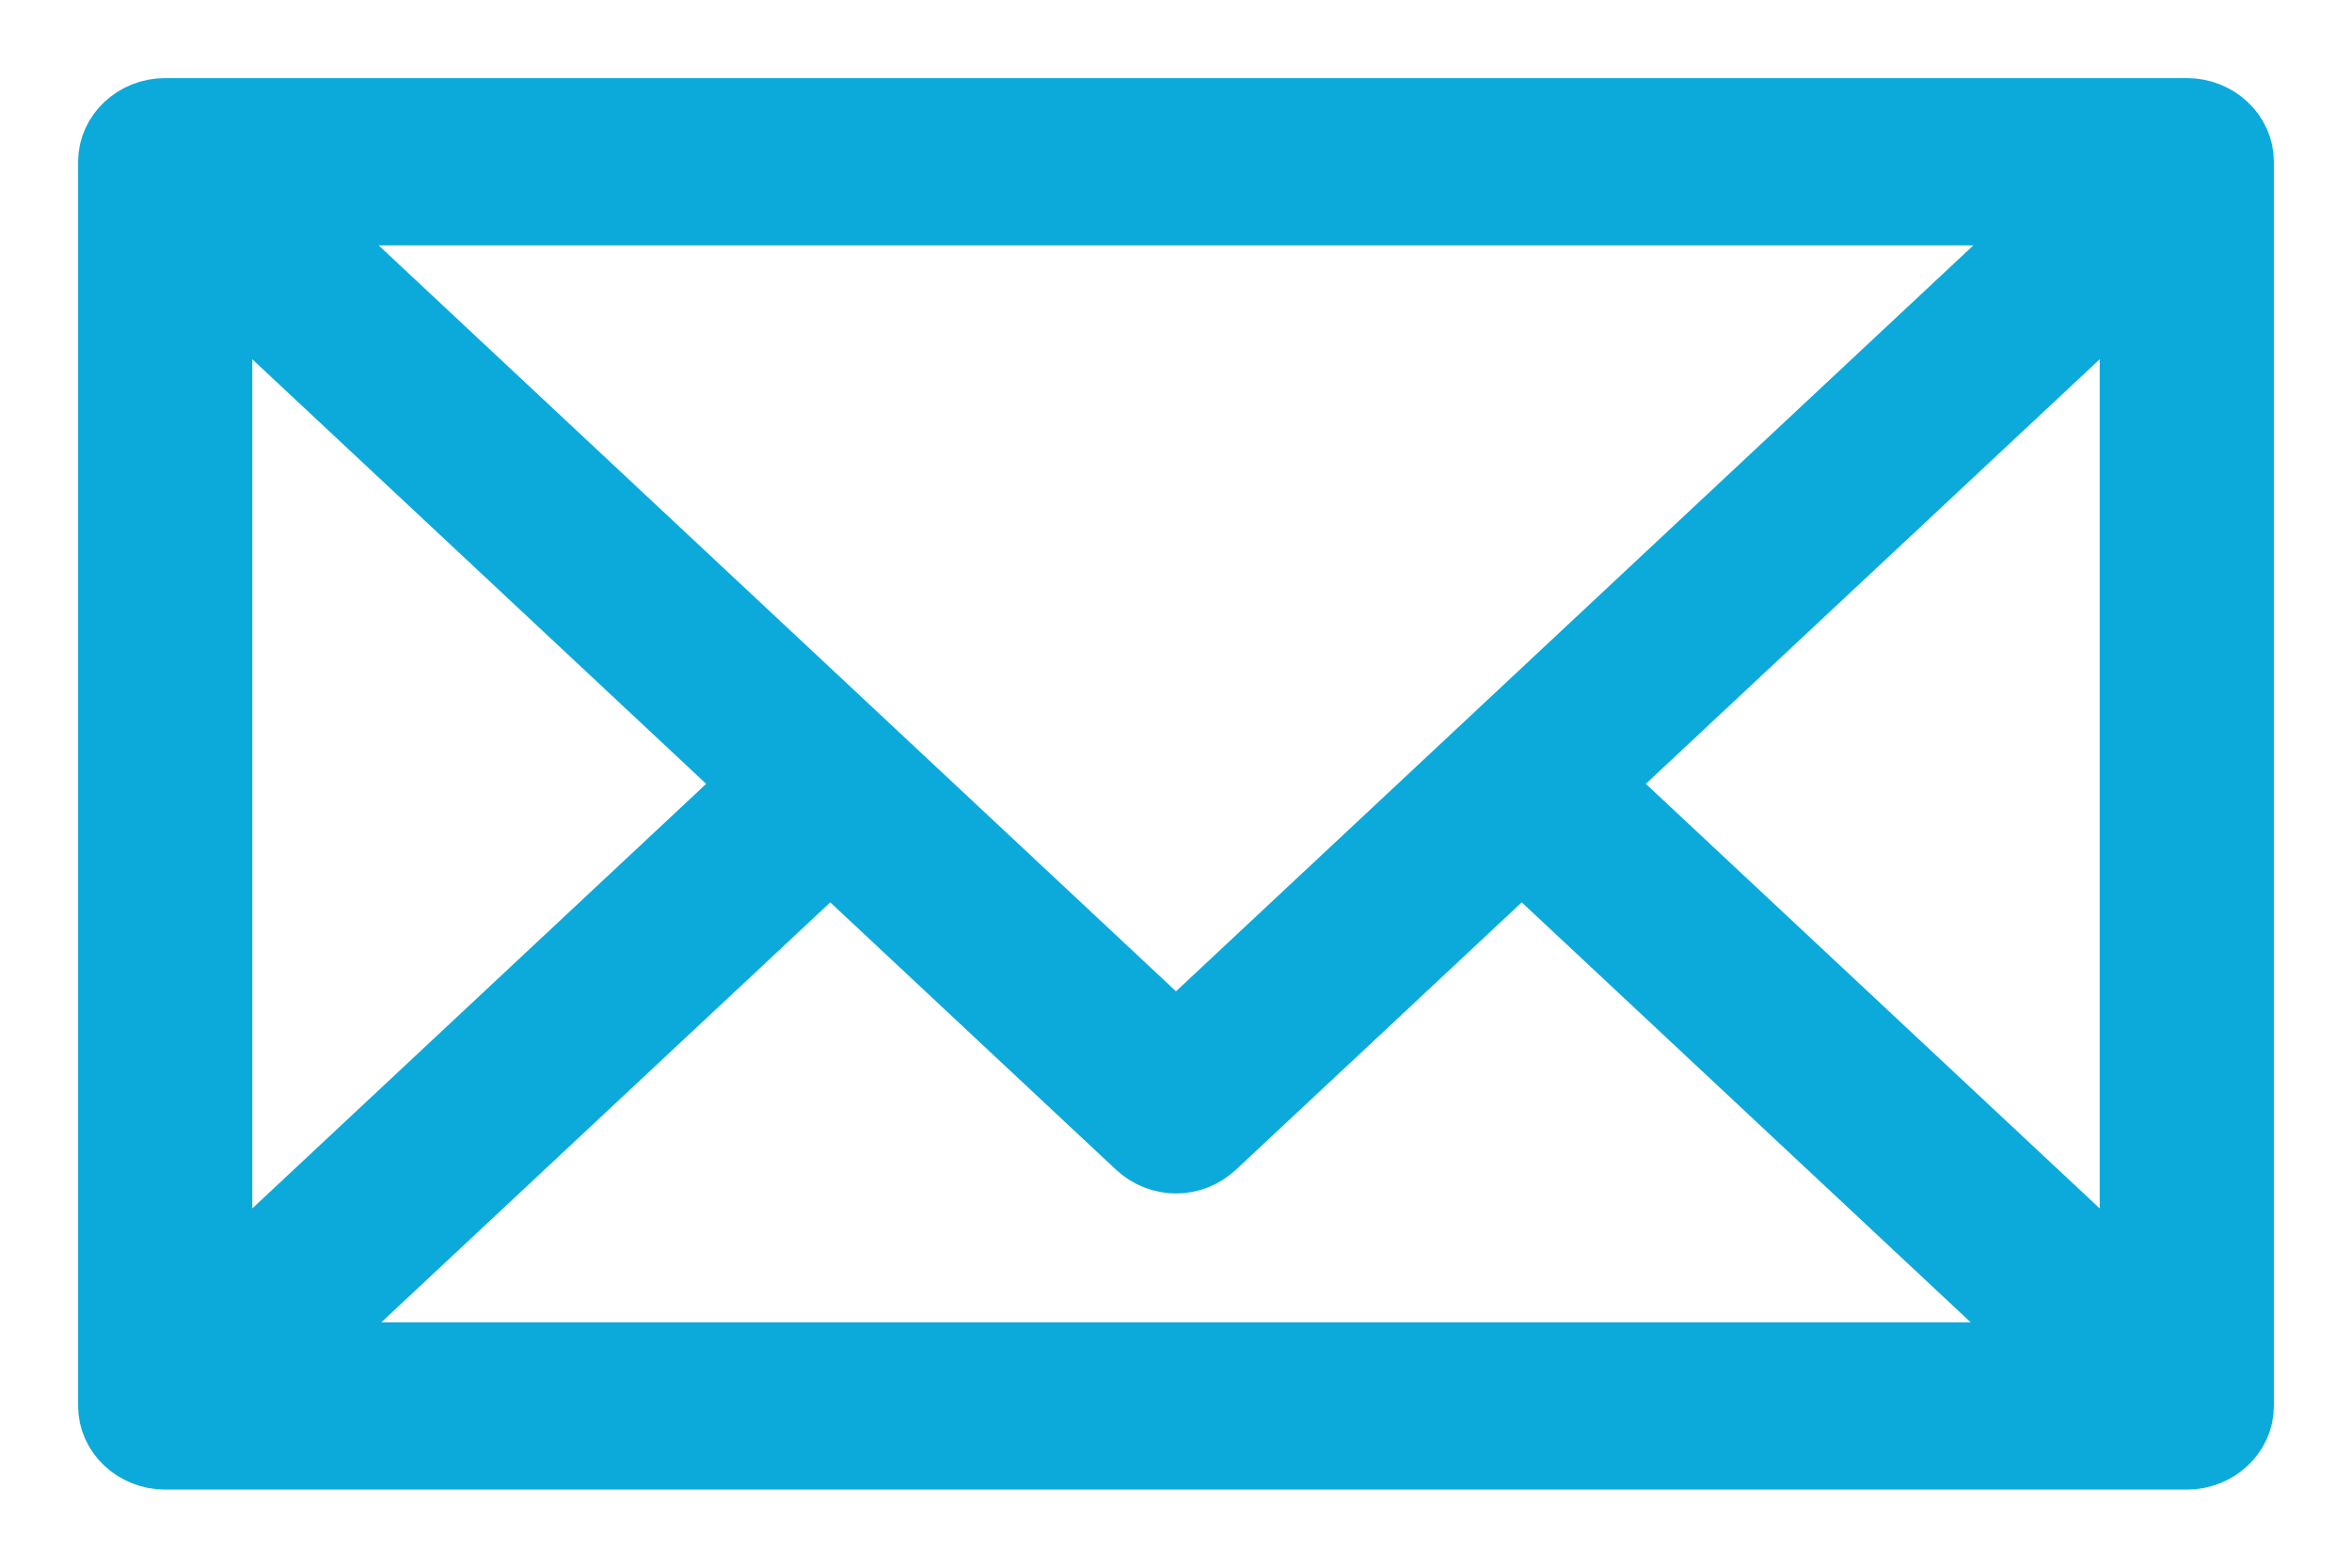
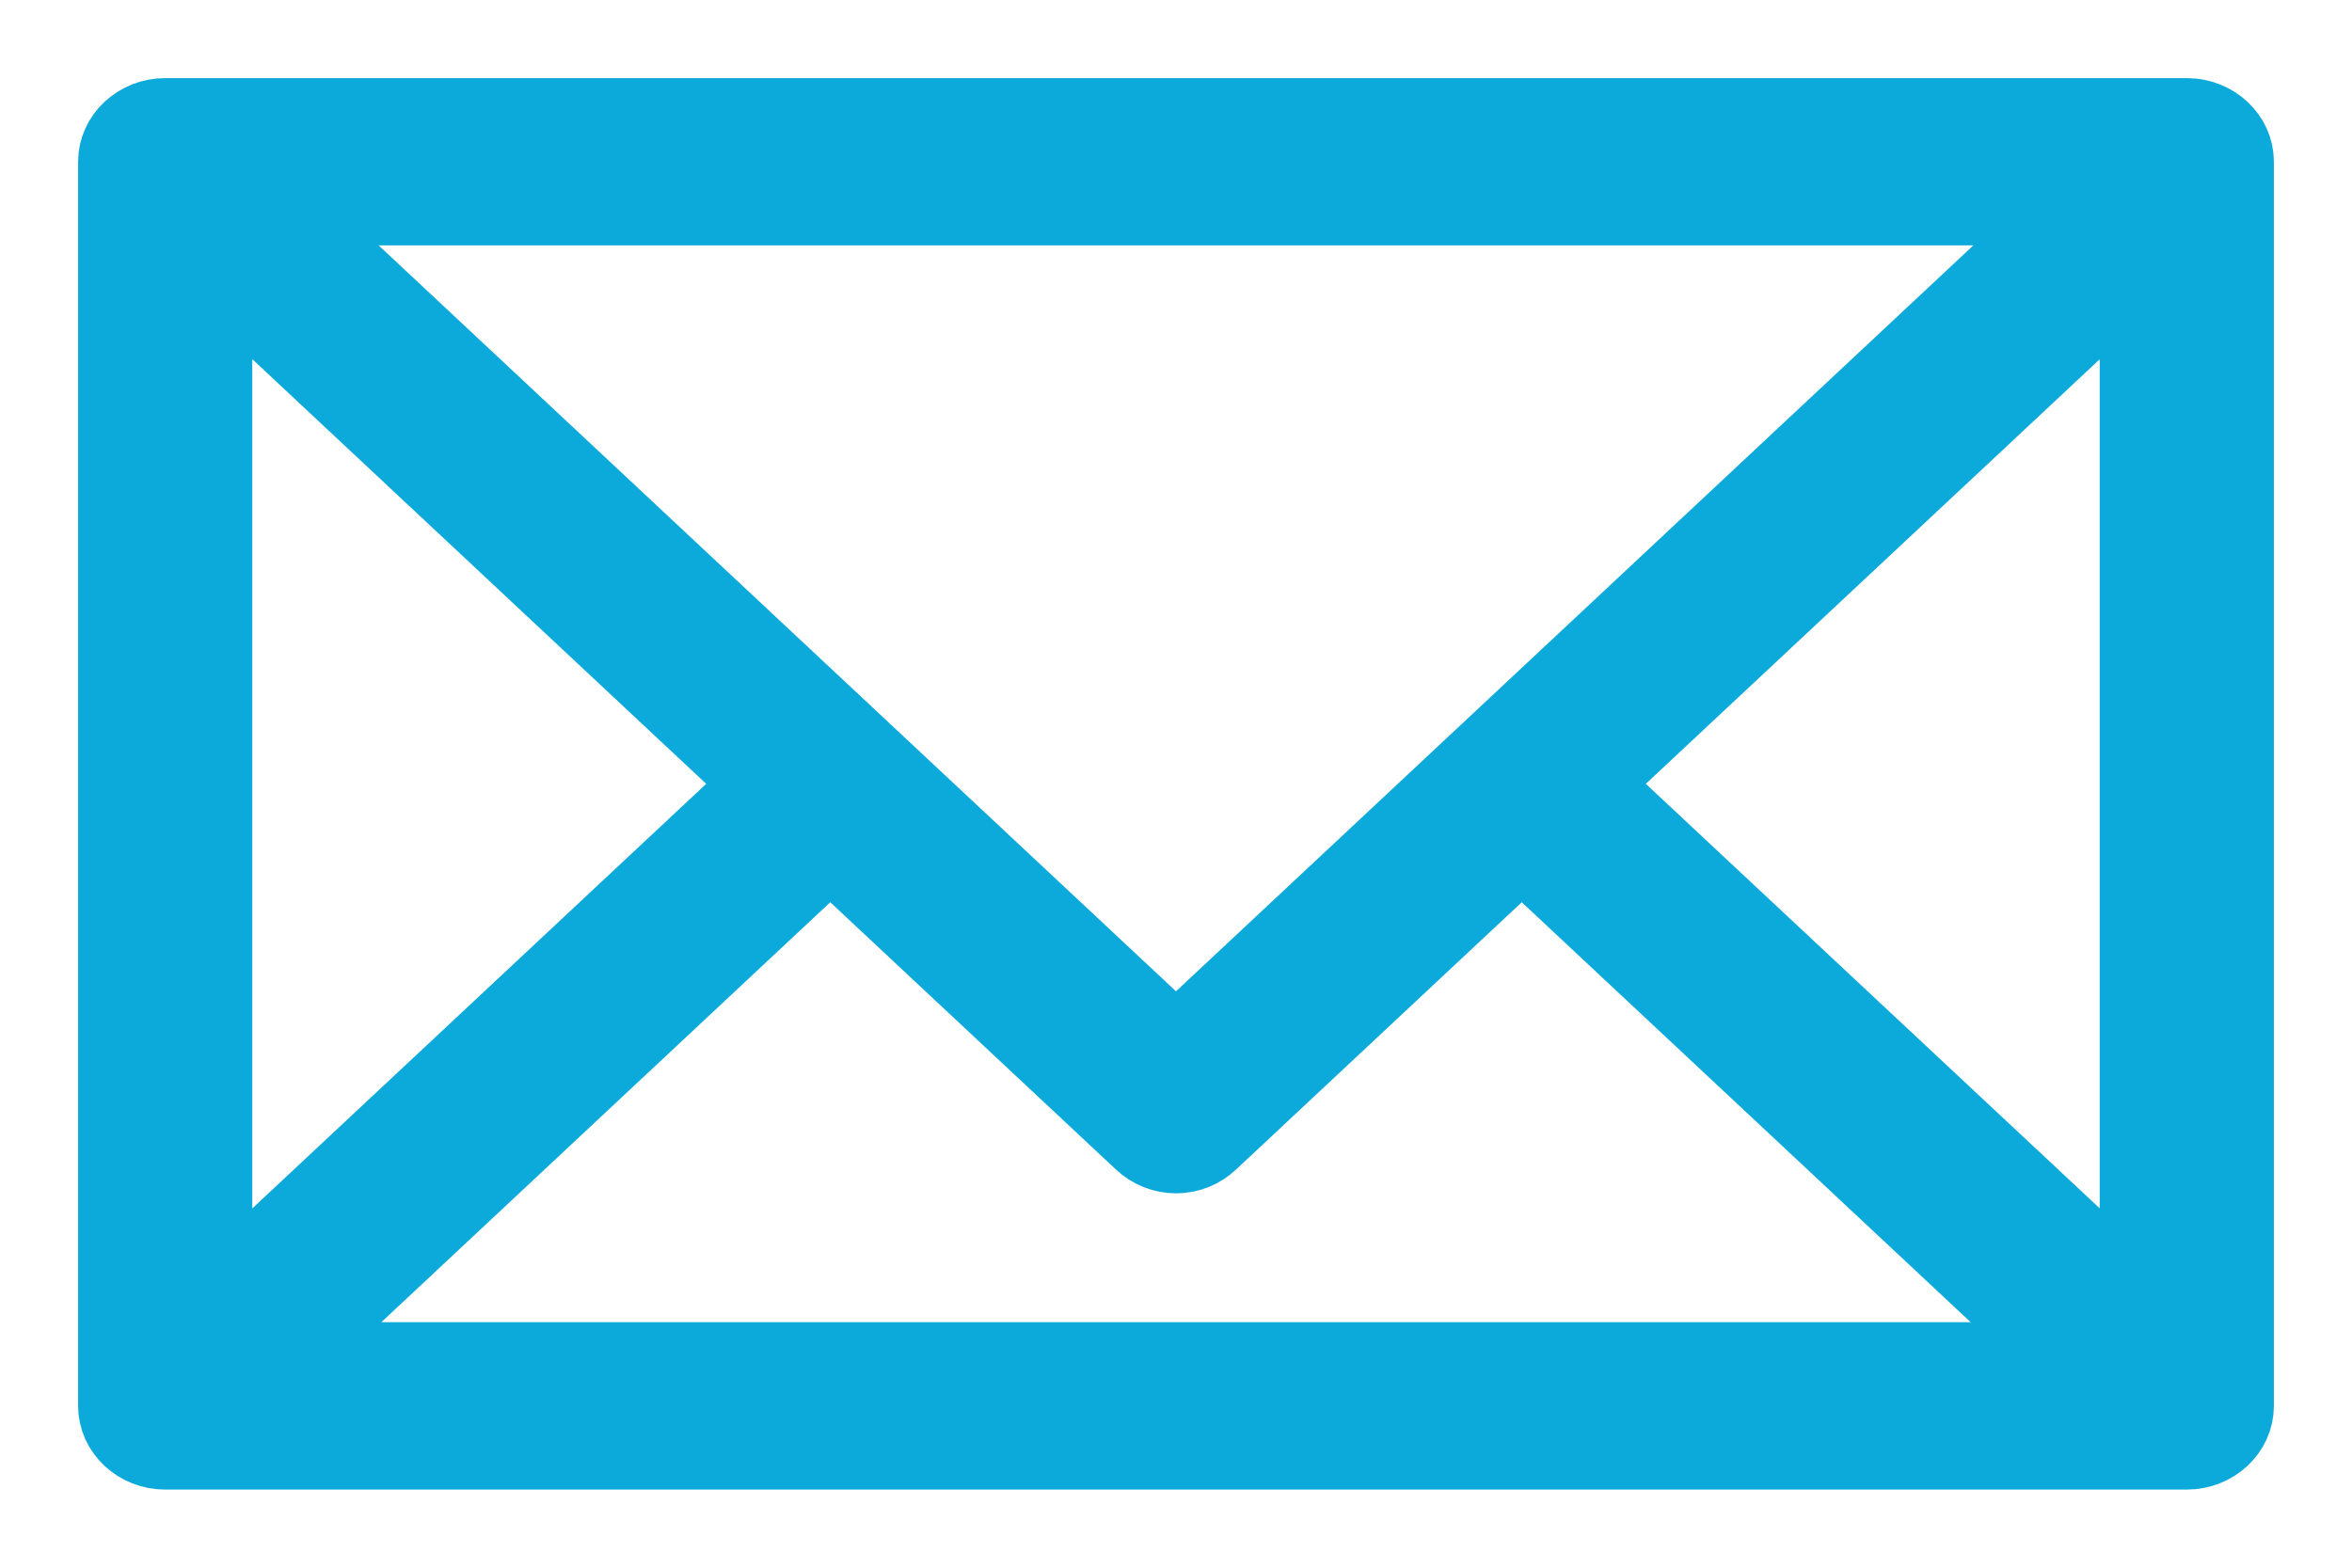
- <svg xmlns="http://www.w3.org/2000/svg" width="21px" height="14px" viewBox="0 0 21 14" version="1.1">
-   <defs />
-   <g id="Pages" stroke="none" stroke-width="1" fill="none" fill-rule="evenodd">
-     <g id="MAT_SubPage_NewsDetail_opt1" transform="translate(-1456, -218)" fill="#0BAADB" fill-rule="nonzero" stroke="#0BAADB" stroke-width="0.605">
-       <g id="Article-UI" transform="translate(0, 186)">
-         <g id="Share" transform="translate(969, 24)">
-           <path d="M506.525,9 L488.475,9 C488.214,9 488,9.2 488,9.444 L488,20.556 C488,20.8 488.214,21 488.475,21 L506.525,21 C506.786,21 507,20.8 507,20.556 L507,9.444 C507,9.2 506.786,9 506.525,9 Z M505.385,9.889 L497.5,17.267 L489.615,9.889 L505.385,9.889 Z M488.95,10.511 L493.748,15 L488.95,19.489 L488.95,10.511 Z M489.639,20.111 L494.413,15.644 L497.168,18.222 C497.358,18.4 497.642,18.4 497.832,18.222 L500.587,15.644 L505.361,20.111 L489.639,20.111 Z M506.05,19.489 L501.252,15 L506.05,10.511 L506.05,19.489 Z" id="Email" />
-         </g>
-       </g>
-     </g>
-   </g>
+ <svg xmlns="http://www.w3.org/2000/svg" width="21" height="14" viewBox="0 0 21 14">
+   <path d="M19.525 1H1.475C1.214 1 1 1.2 1 1.444v11.112c0 .244.214.444.475.444h18.05c.261 0 .475-.2.475-.444V1.444C20 1.2 19.786 1 19.525 1zm-1.14.889L10.5 9.267 2.615 1.889h15.77zM1.95 2.51L6.748 7 1.95 11.489V2.51zm.689 9.6l4.774-4.467 2.755 2.578a.48.48 0 0 0 .664 0l2.755-2.578 4.774 4.467H2.64zm16.411-.622L14.252 7l4.798-4.489v8.978z" fill="#0BAADB" stroke="#0BAADB" stroke-width=".605" />
</svg>
